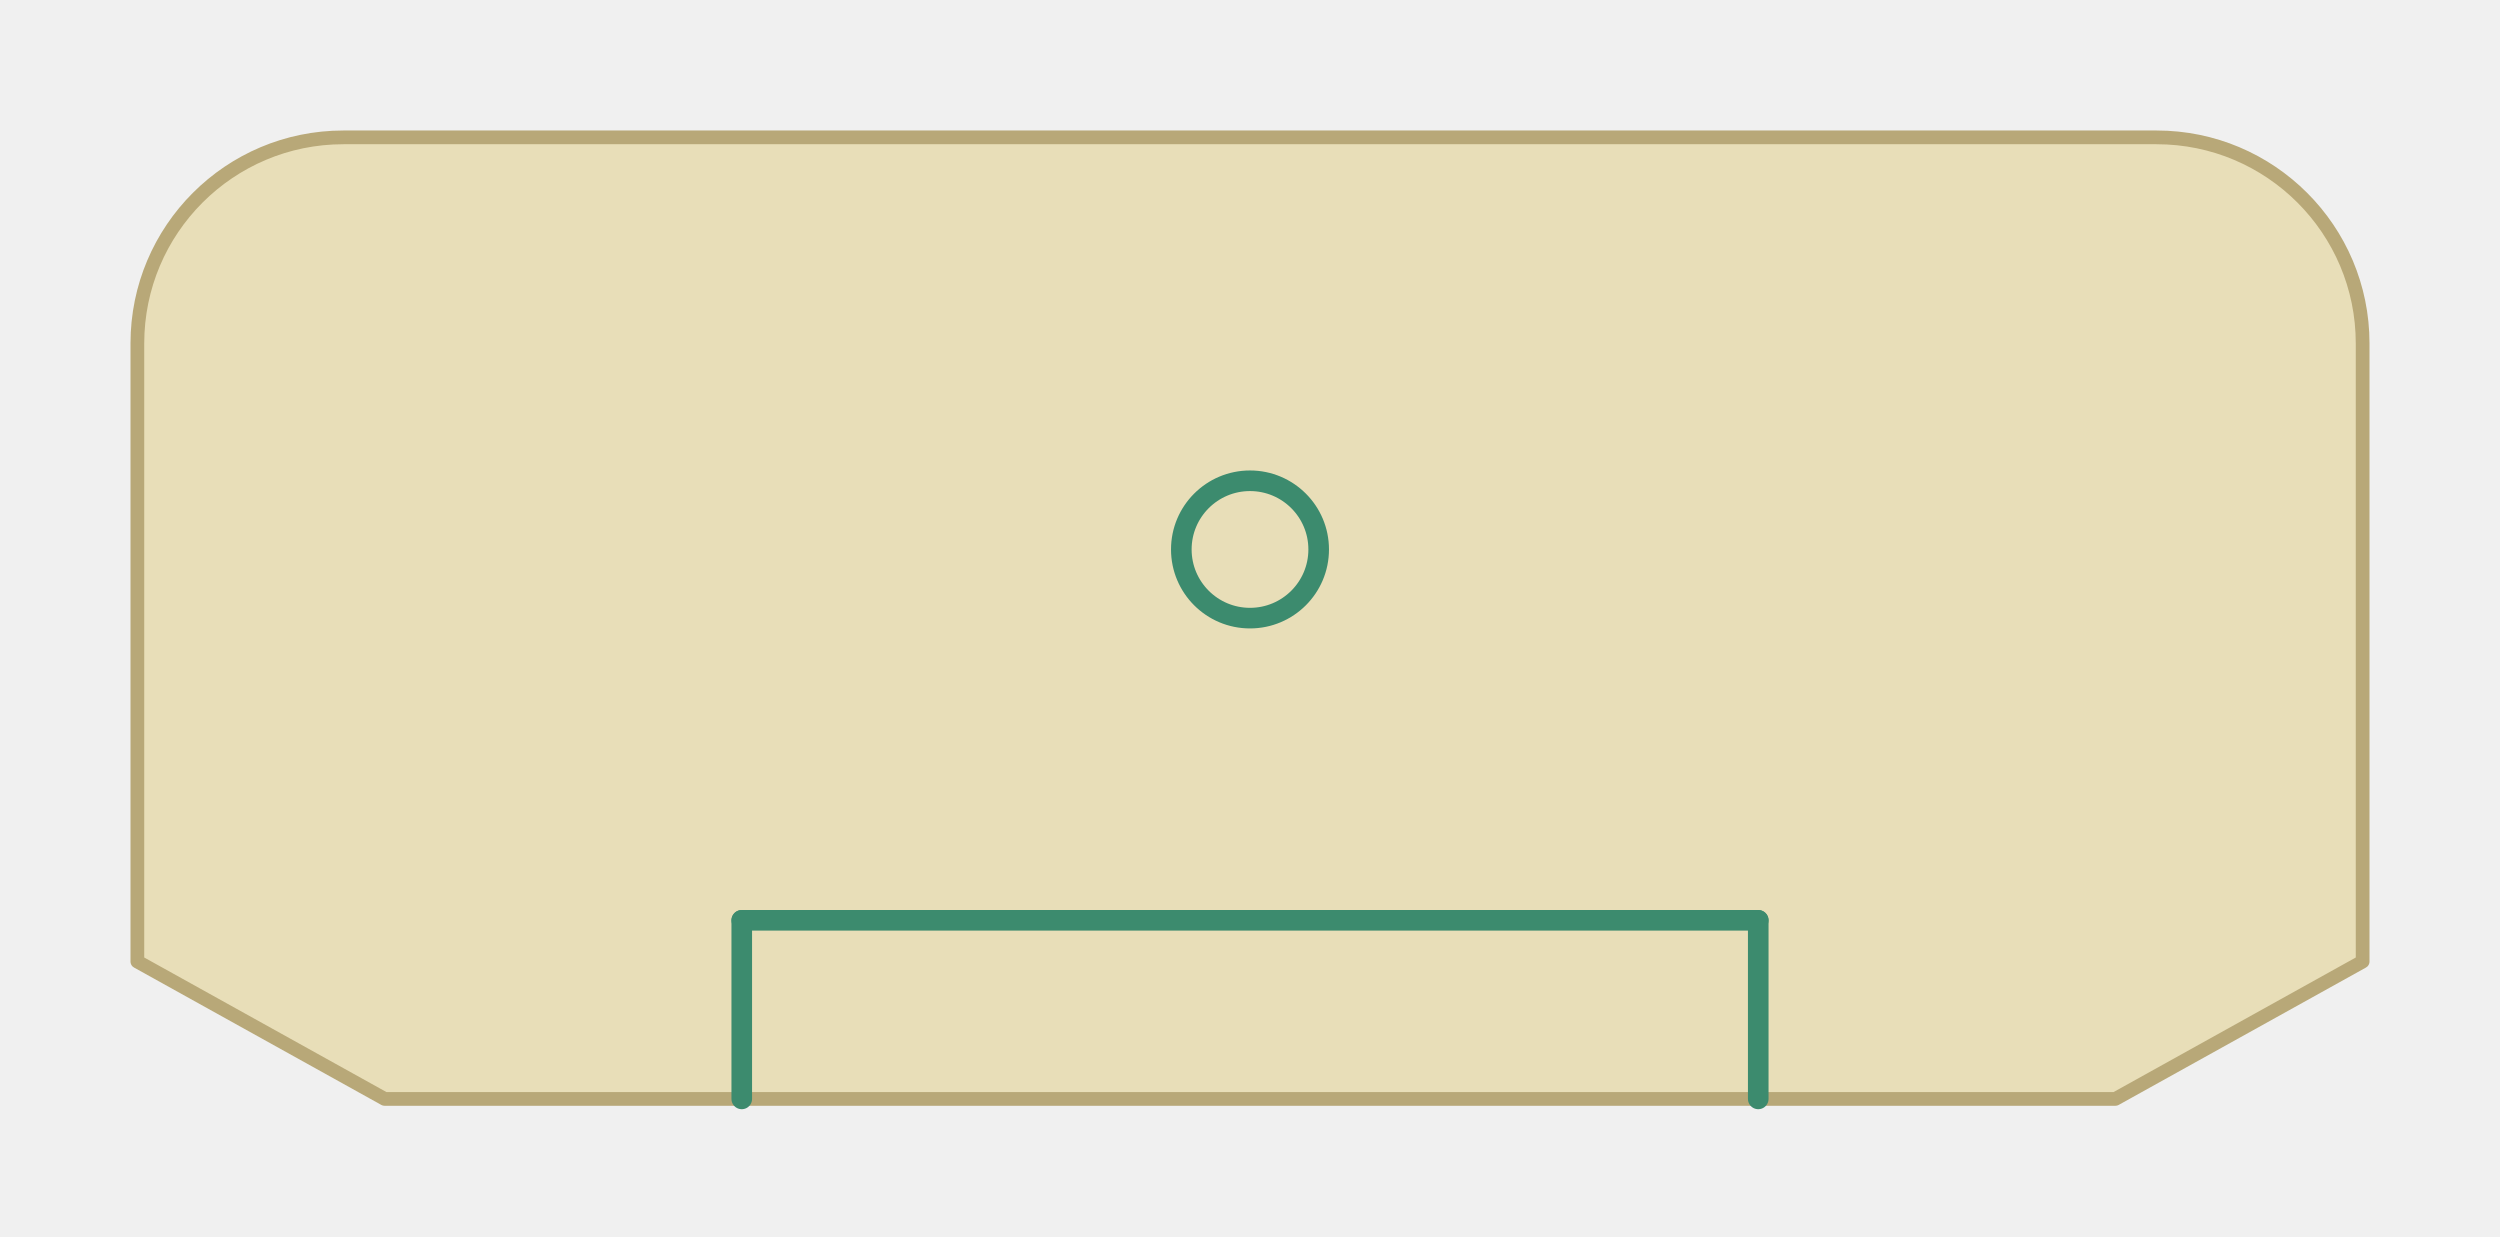
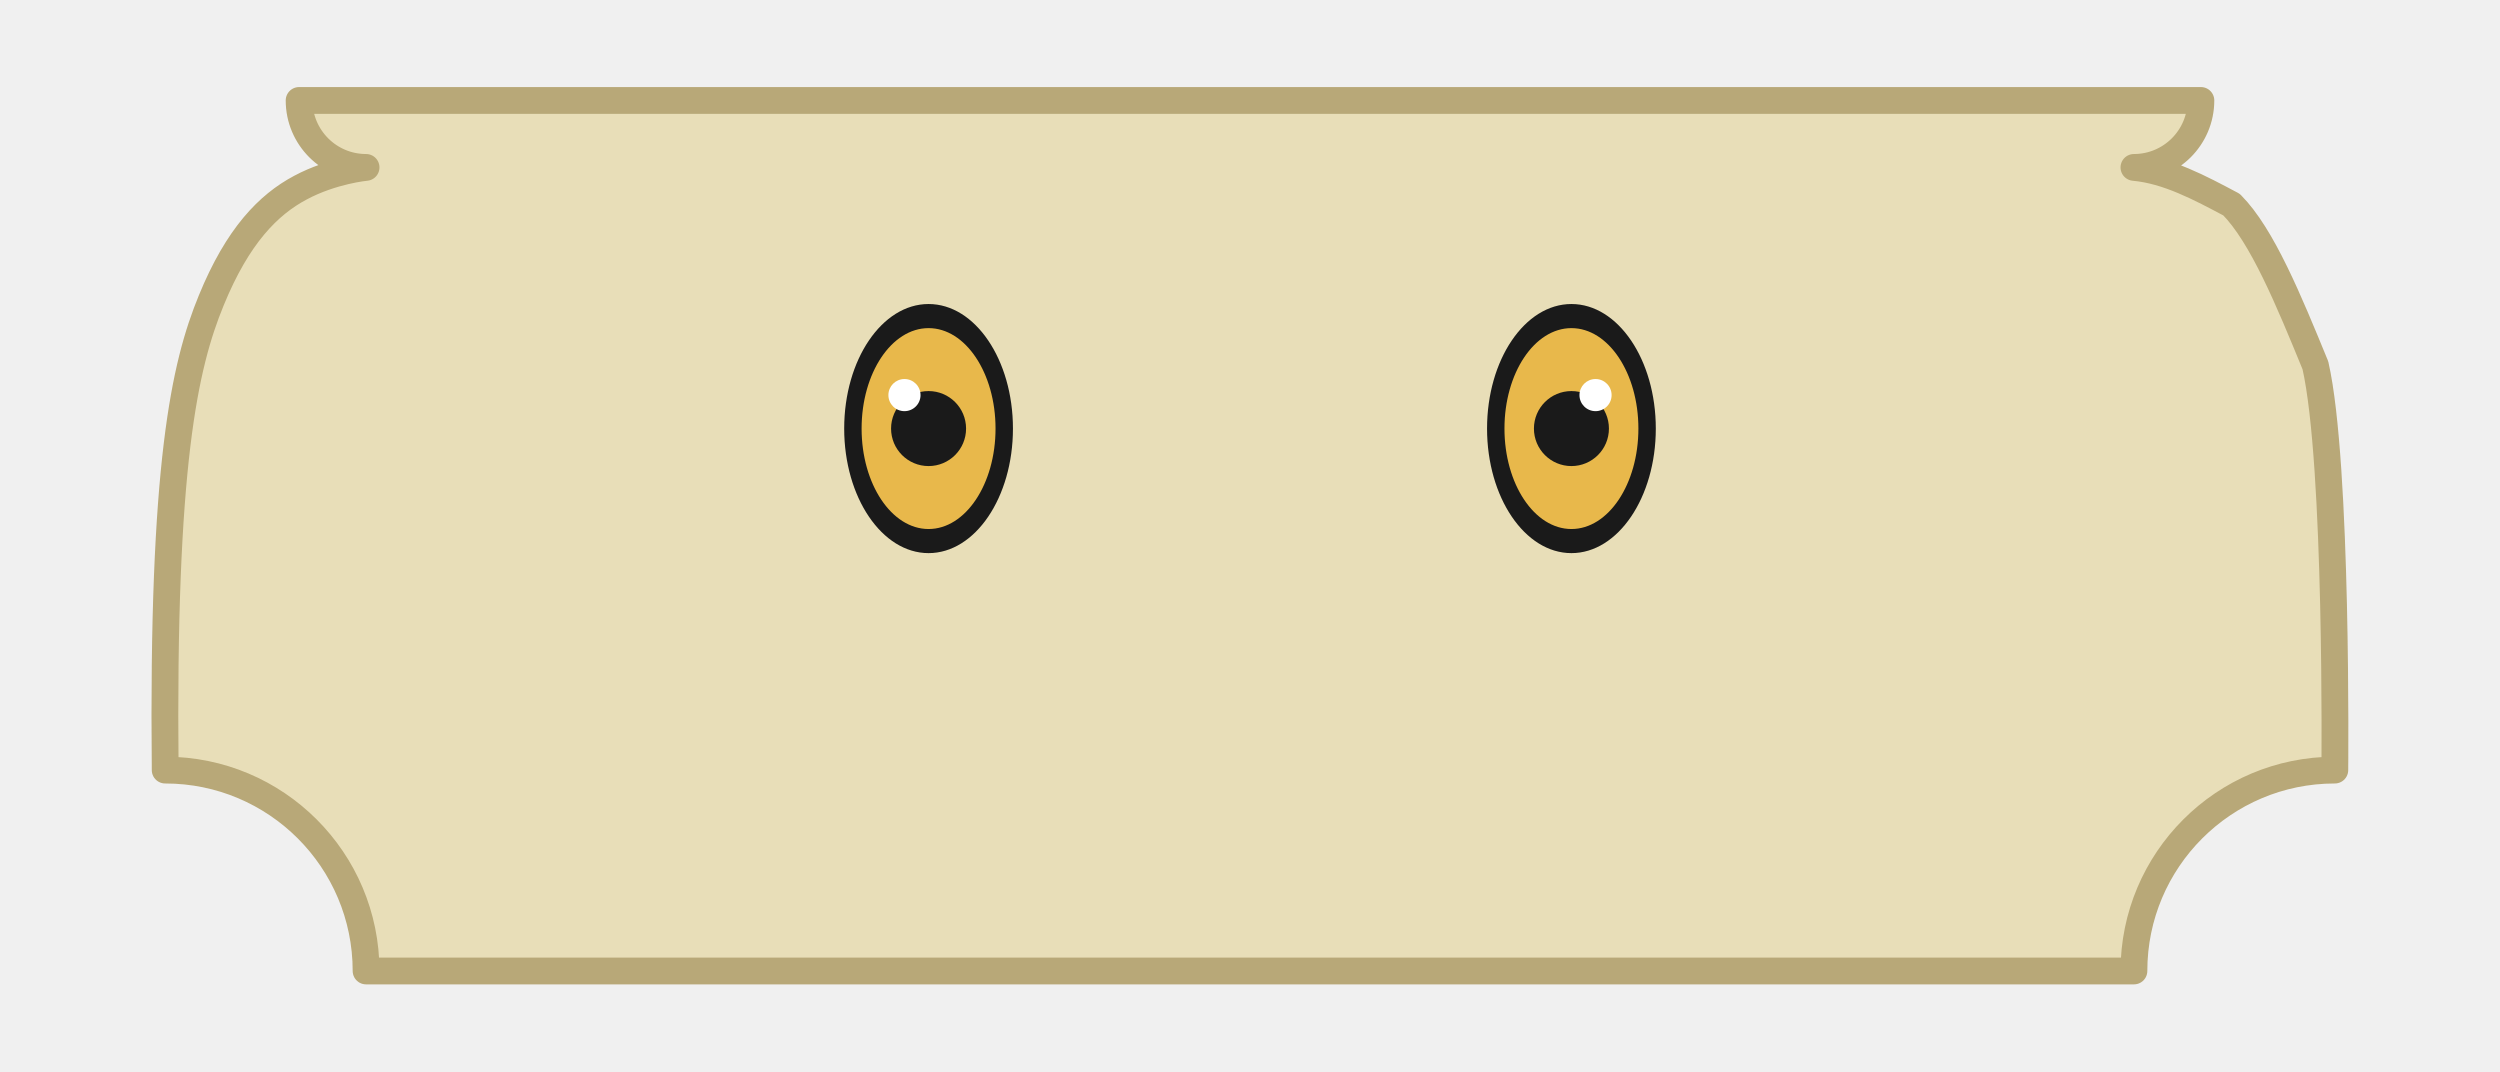
- <svg xmlns="http://www.w3.org/2000/svg" width="182mm" height="90mm" viewBox="-91 -45 182 90" version="1.1" style="stroke-linecap:round;stroke-linejoin:round;">
+ <svg xmlns="http://www.w3.org/2000/svg" width="175mm" height="75mm" viewBox="-90 -40 180 80" version="1.1" style="stroke-linecap:round;stroke-linejoin:round;">
  <g>
-     <path d="M -81,-20              A 15,15 0 0,1 -66,-35              L  66,-35              A 15,15 0 0,1  81,-20              C  81,-20  81,25  81,25              L  63,35              L -63,35              L -81,25              C -81,25 -81,-20 -81,-20 Z" style="fill:#E8DEB8;stroke:#B8A878;stroke-width:1.0;" />
-     <line x1="-37" y1="35" x2="-37" y2="22" style="stroke:#3C8B6E;stroke-width:1.5;" />
-     <line x1=" 37" y1="35" x2=" 37" y2="22" style="stroke:#3C8B6E;stroke-width:1.5;" />
-     <line x1="-37" y1="22" x2=" 37" y2="22" style="stroke:#3C8B6E;stroke-width:1.5;" />
-     <circle cx="0" cy="-5" r="5" style="fill:#E8DEB8;stroke:#3C8B6E;stroke-width:1.5;" />
+     <path d="M -66,32.5 A 15,15 0 0,0 -81,17.5 C -81.23,-5.34 -79.55,-12.72 -77.56,-17.57 C -75.58,-22.41 -73.29,-24.72 -70.90,-25.99 C -68.51,-27.27 -66,-27.5 -66,-27.5 A 5,5 0 0,1 -71,-32.5 L 71,-32.5 A 5,5 0 0,1 66,-27.5 C 68.51,-27.27 70.90,-25.99 73.29,-24.72 C 75.58,-22.41 77.56,-17.57 79.55,-12.72 C 81.23,-5.34 81,17.5 81,17.5 A 15,15 0 0,0 66,32.5 Z" style="fill:#E8DEB8;stroke:#B8A878;stroke-width:2;" />
+     <ellipse cx="-24" cy="-8" rx="6.3" ry="9.3" style="fill:#1a1a1a;stroke:none;" />
+     <ellipse cx="-24" cy="-8" rx="5.0" ry="7.5" style="fill:#E8B84B;stroke:none;" />
+     <circle cx="-24" cy="-8" r="2.8" style="fill:#1a1a1a;stroke:none;" />
+     <circle cx="-25.8" cy="-10.5" r="1.2" style="fill:#ffffff;stroke:none;" />
+     <ellipse cx="24" cy="-8" rx="6.3" ry="9.3" style="fill:#1a1a1a;stroke:none;" />
+     <ellipse cx="24" cy="-8" rx="5.0" ry="7.5" style="fill:#E8B84B;stroke:none;" />
+     <circle cx="24" cy="-8" r="2.8" style="fill:#1a1a1a;stroke:none;" />
+     <circle cx="25.8" cy="-10.5" r="1.2" style="fill:#ffffff;stroke:none;" />
  </g>
</svg>
